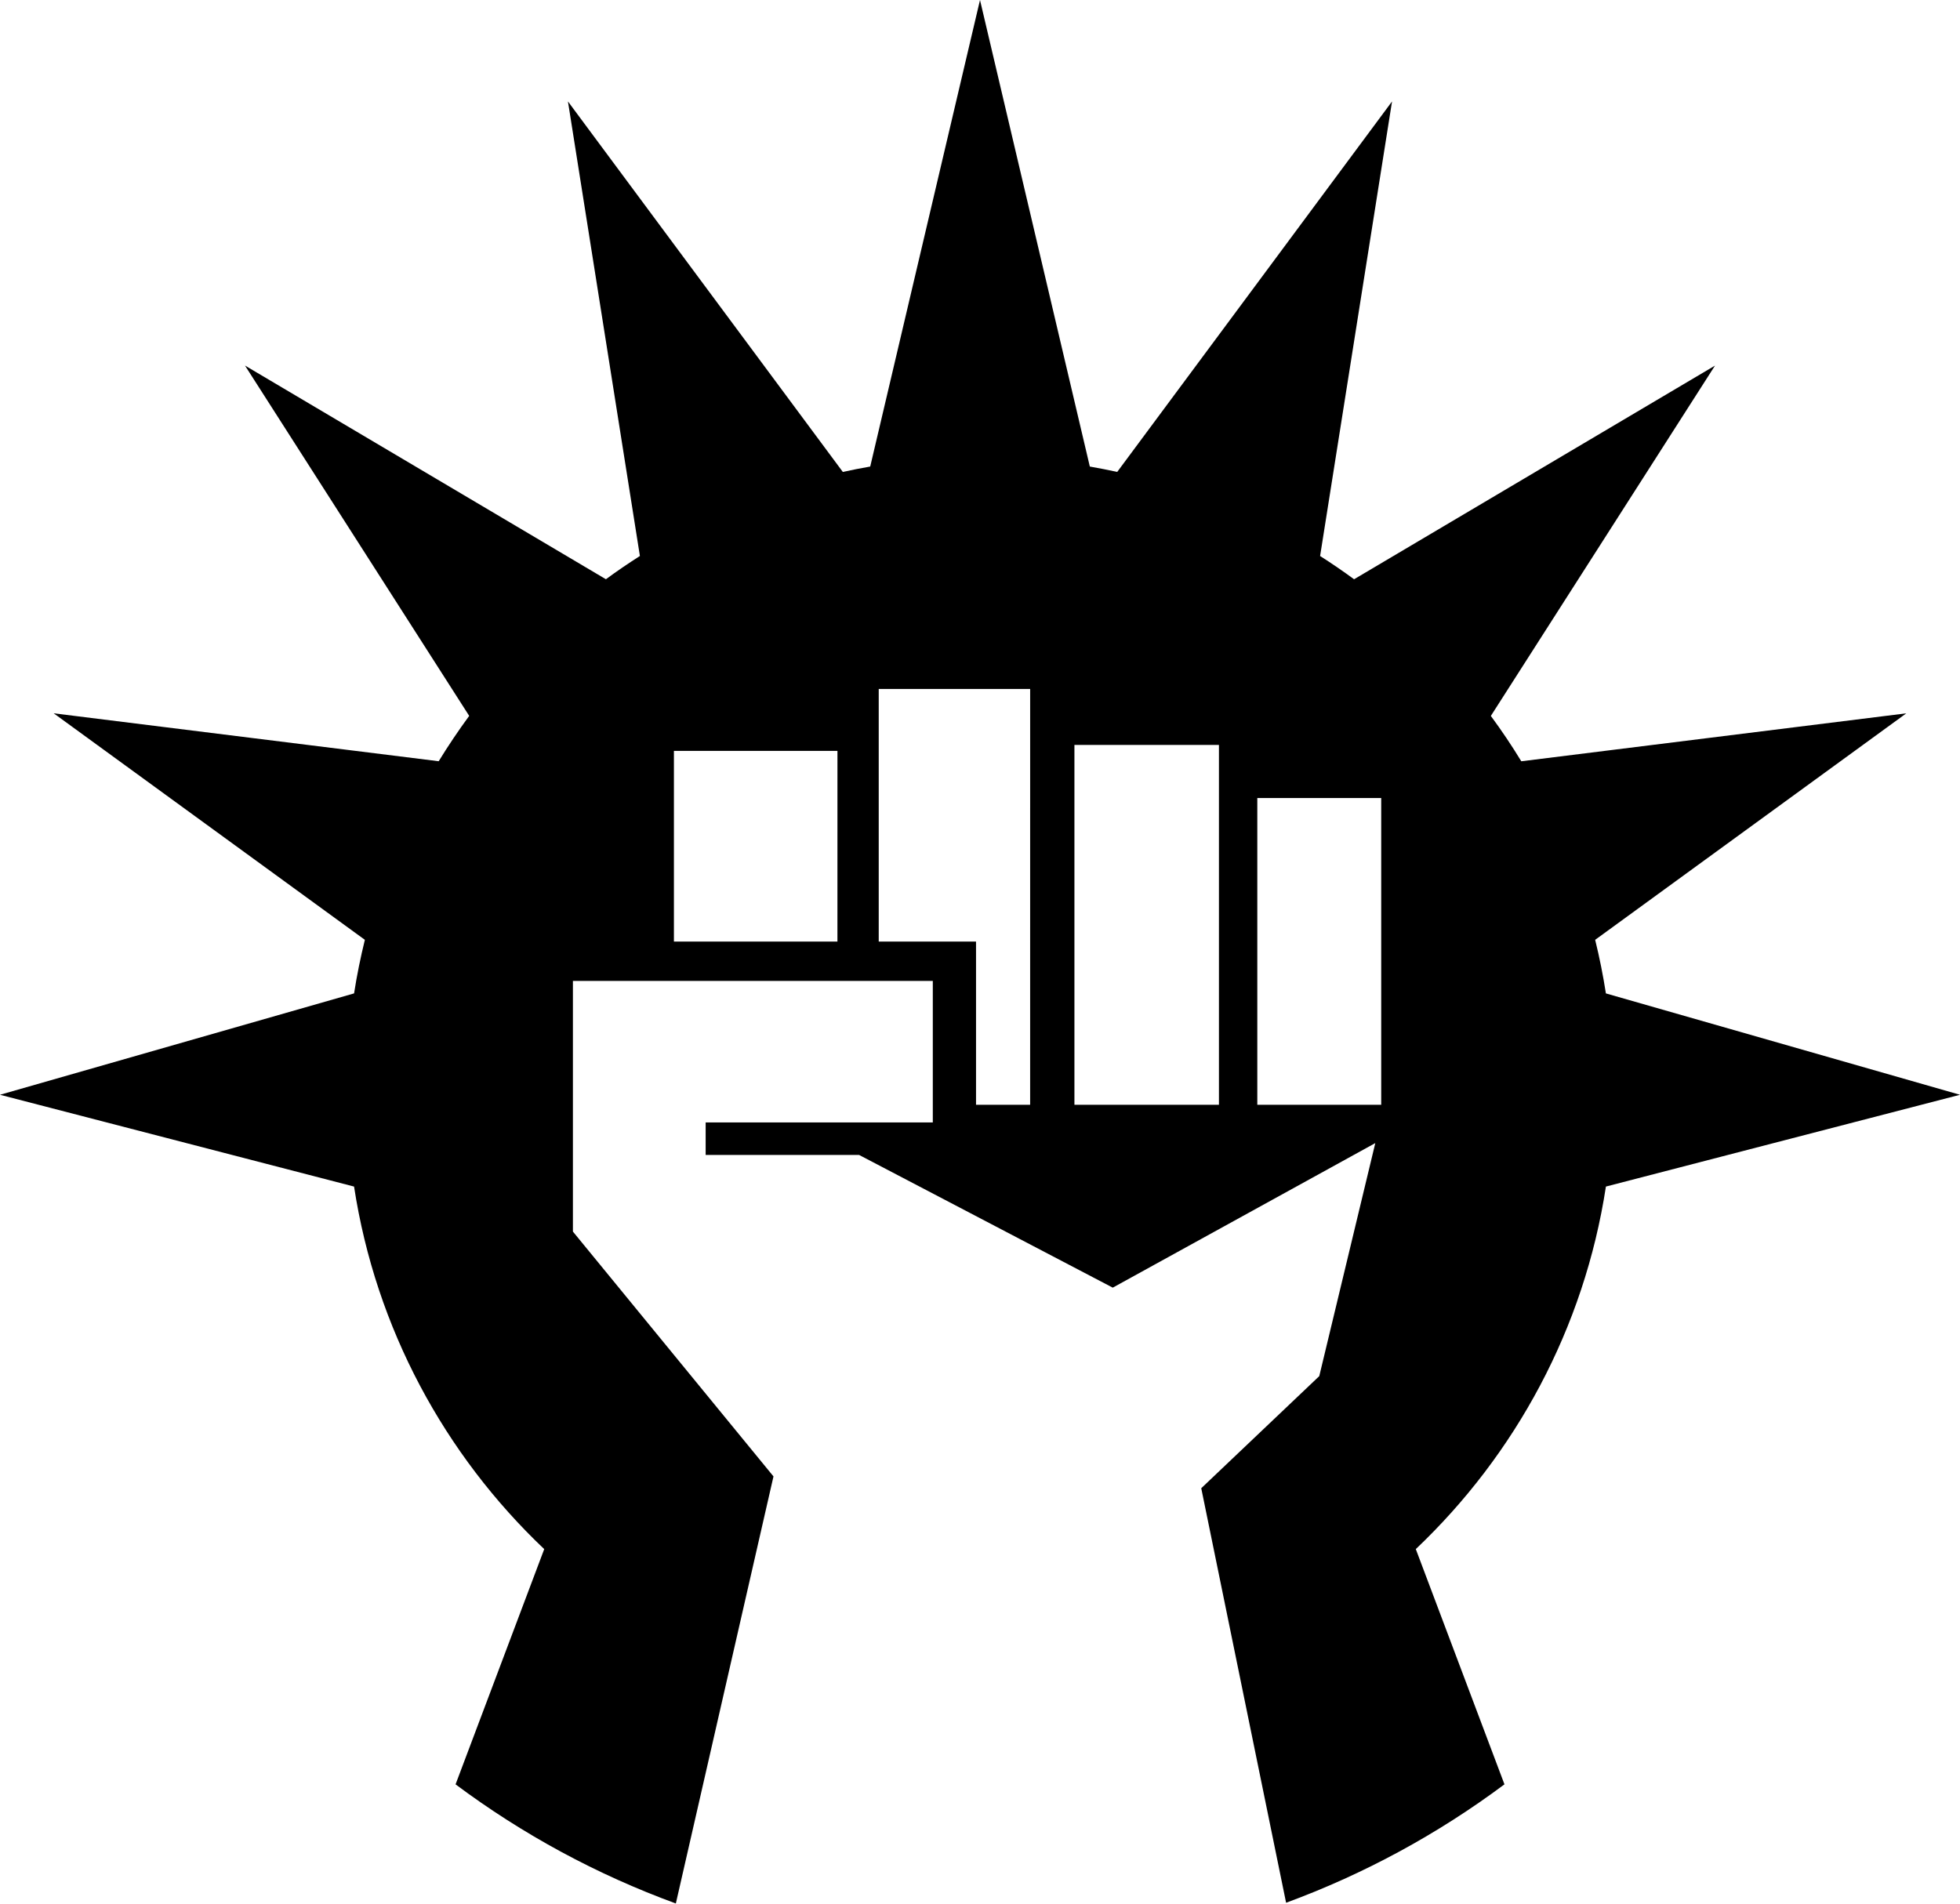
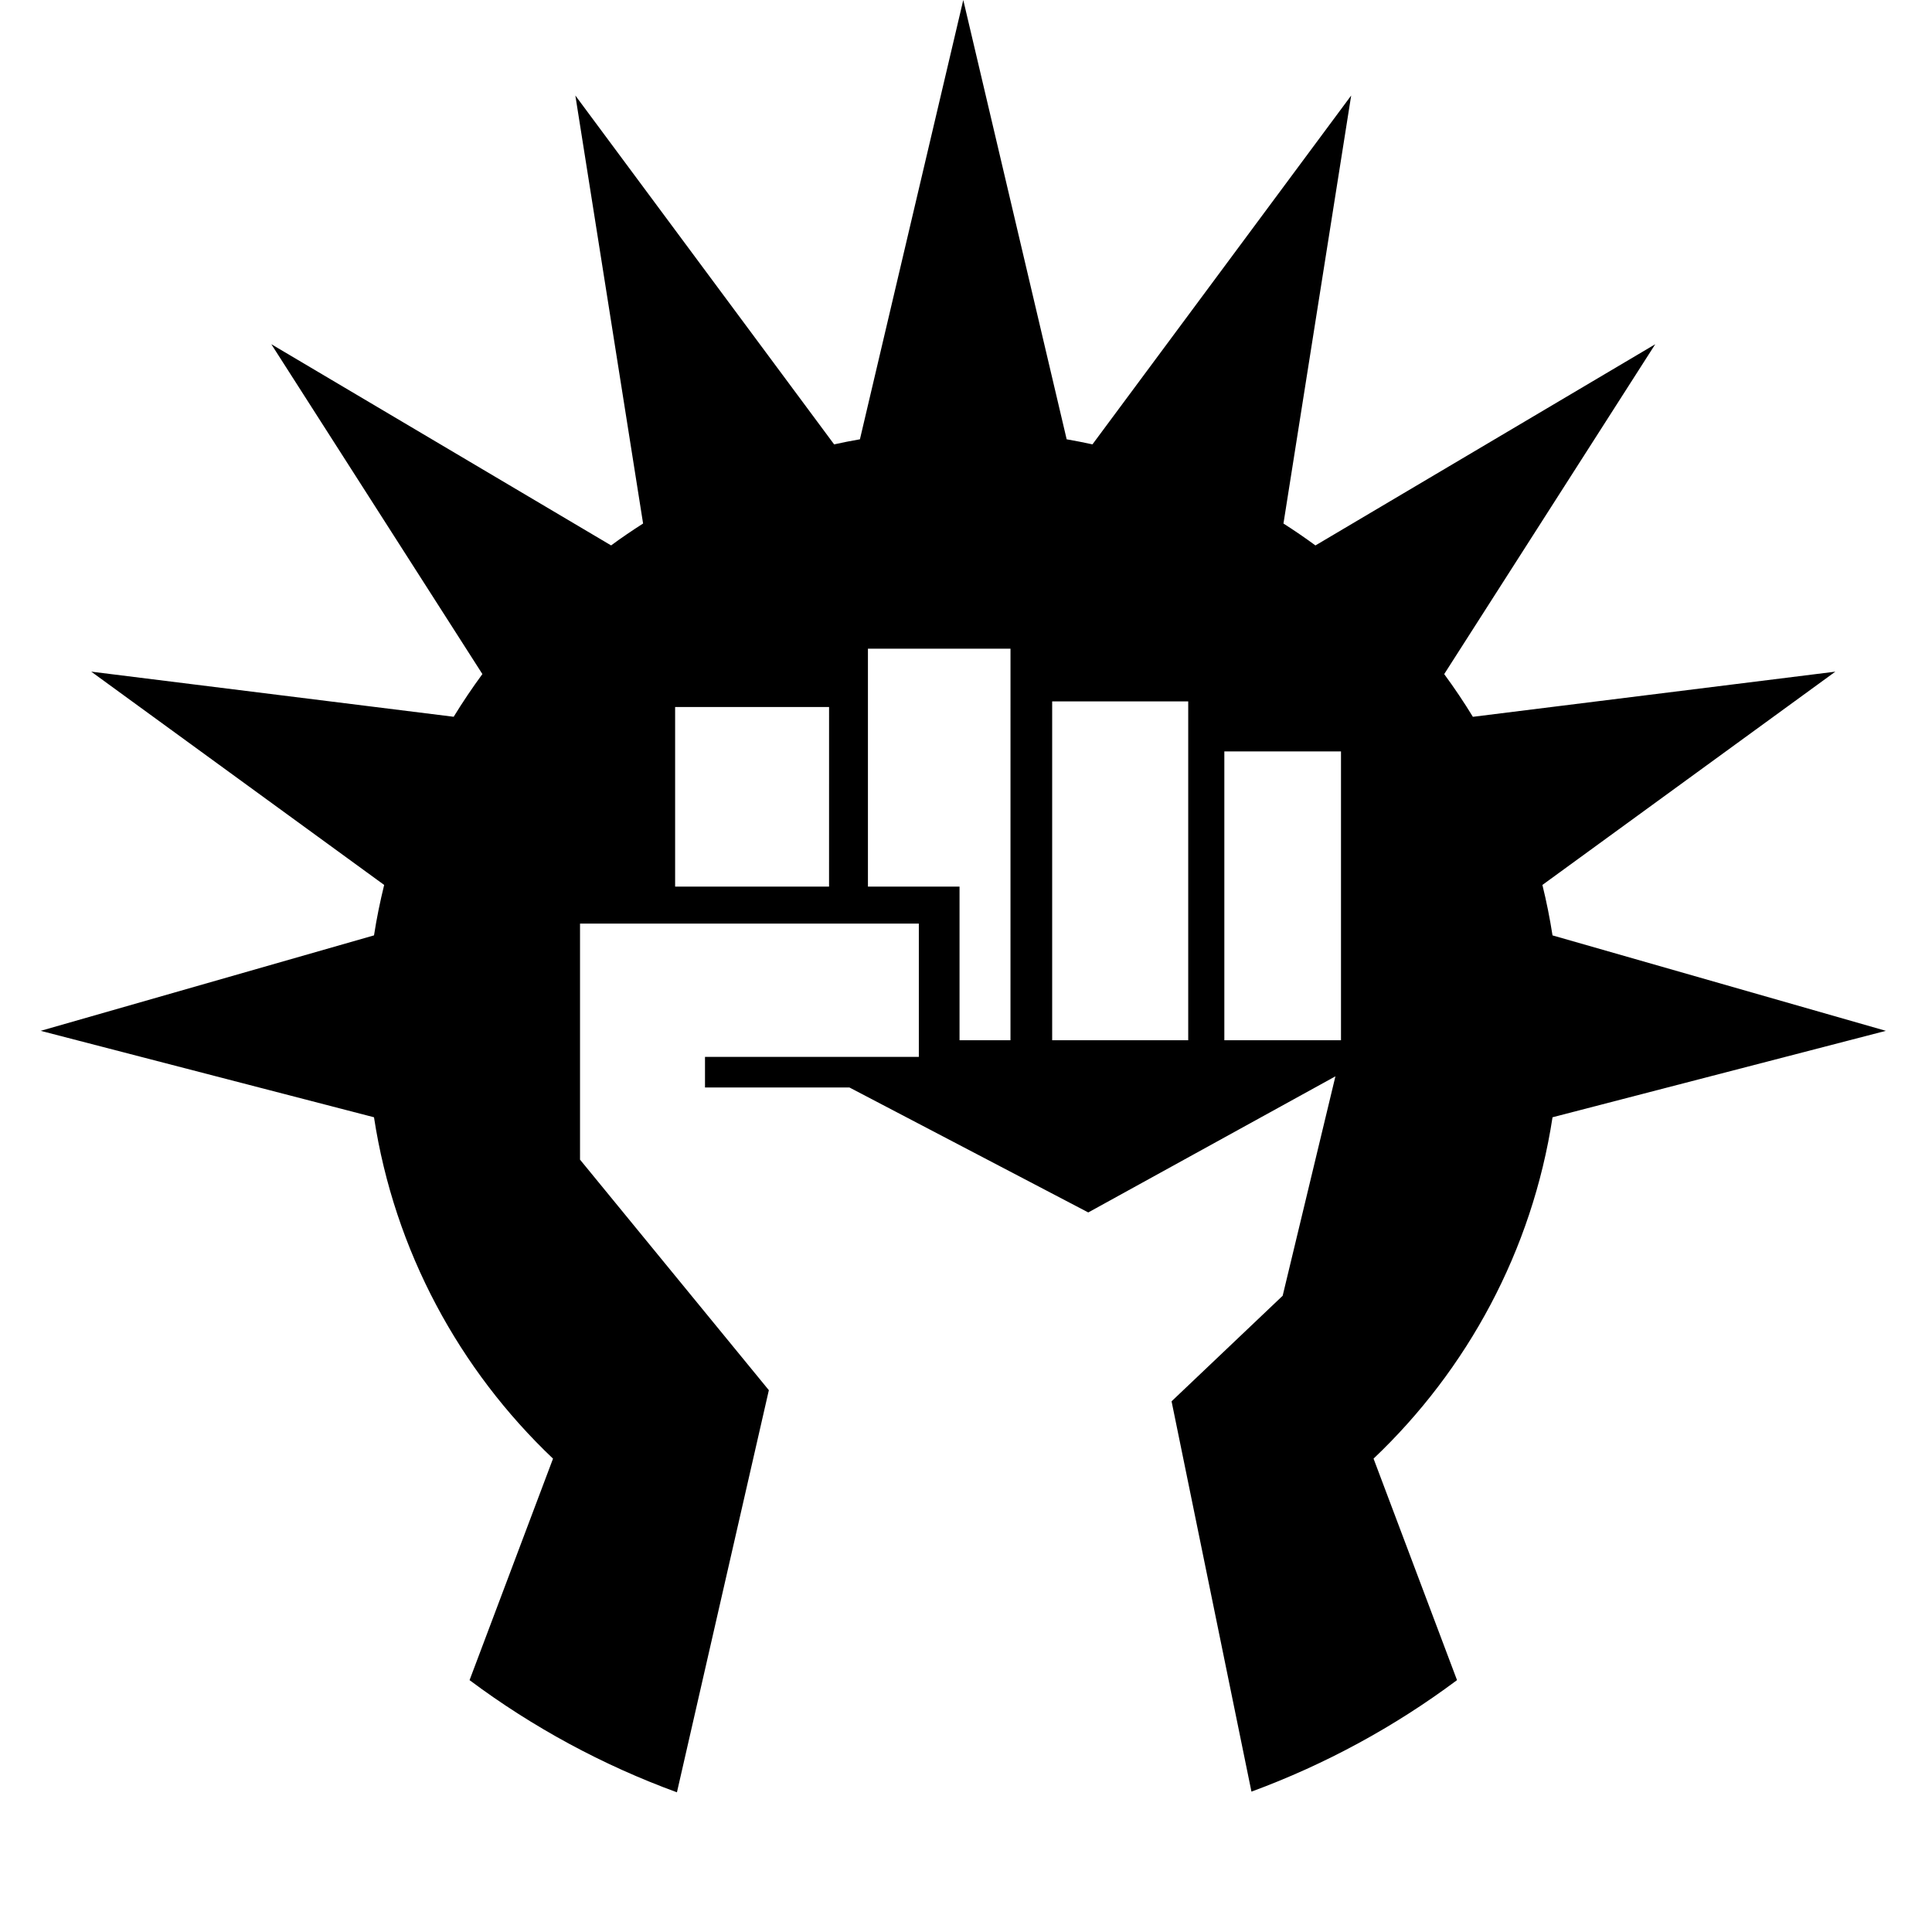
- <svg xmlns="http://www.w3.org/2000/svg" viewBox="0 0 90.732 88.131">
+ <svg xmlns="http://www.w3.org/2000/svg" viewBox="-2 0 95 95">
  <path d="m74.34 54.938 16.392-4.25-16.392-4.693a29 29 0 0 0-.497-2.481l14.404-10.487-17.823 2.22a29 29 0 0 0-1.41-2.1l10.377-16.22-16.708 9.893a29 29 0 0 0-1.573-1.077l3.33-21.046L51.718 21.85q-.63-.137-1.268-.249L45.366 0l-5.082 21.601q-.641.111-1.268.25L26.291 4.696l3.331 21.046c-.535.344-1.064.7-1.573 1.077l-16.708-9.894 10.379 16.22q-.749 1.02-1.412 2.1L2.486 33.026 16.89 43.514c-.199.815-.37 1.64-.499 2.48L0 50.688l16.39 4.25c1.006 6.57 4.199 12.416 8.803 16.786l-4.104 10.892a40 40 0 0 0 10.197 5.515l4.52-19.773-9.285-11.336V45.416h16.66v6.554H32.666v1.503h7.102l11.744 6.145 12.153-6.693-2.594 10.79-5.463 5.19 3.928 19.193a40 40 0 0 0 10.108-5.483L65.54 71.723c4.604-4.37 7.797-10.216 8.801-16.787M38.766 43.595h-7.569v-8.83h7.57zm8.921 7.555h-2.505v-7.555h-4.504V31.898h7.01zm8.74 0h-6.69V34.49h6.69zm7.512 0h-5.736V36.949h5.736z" />
</svg>
